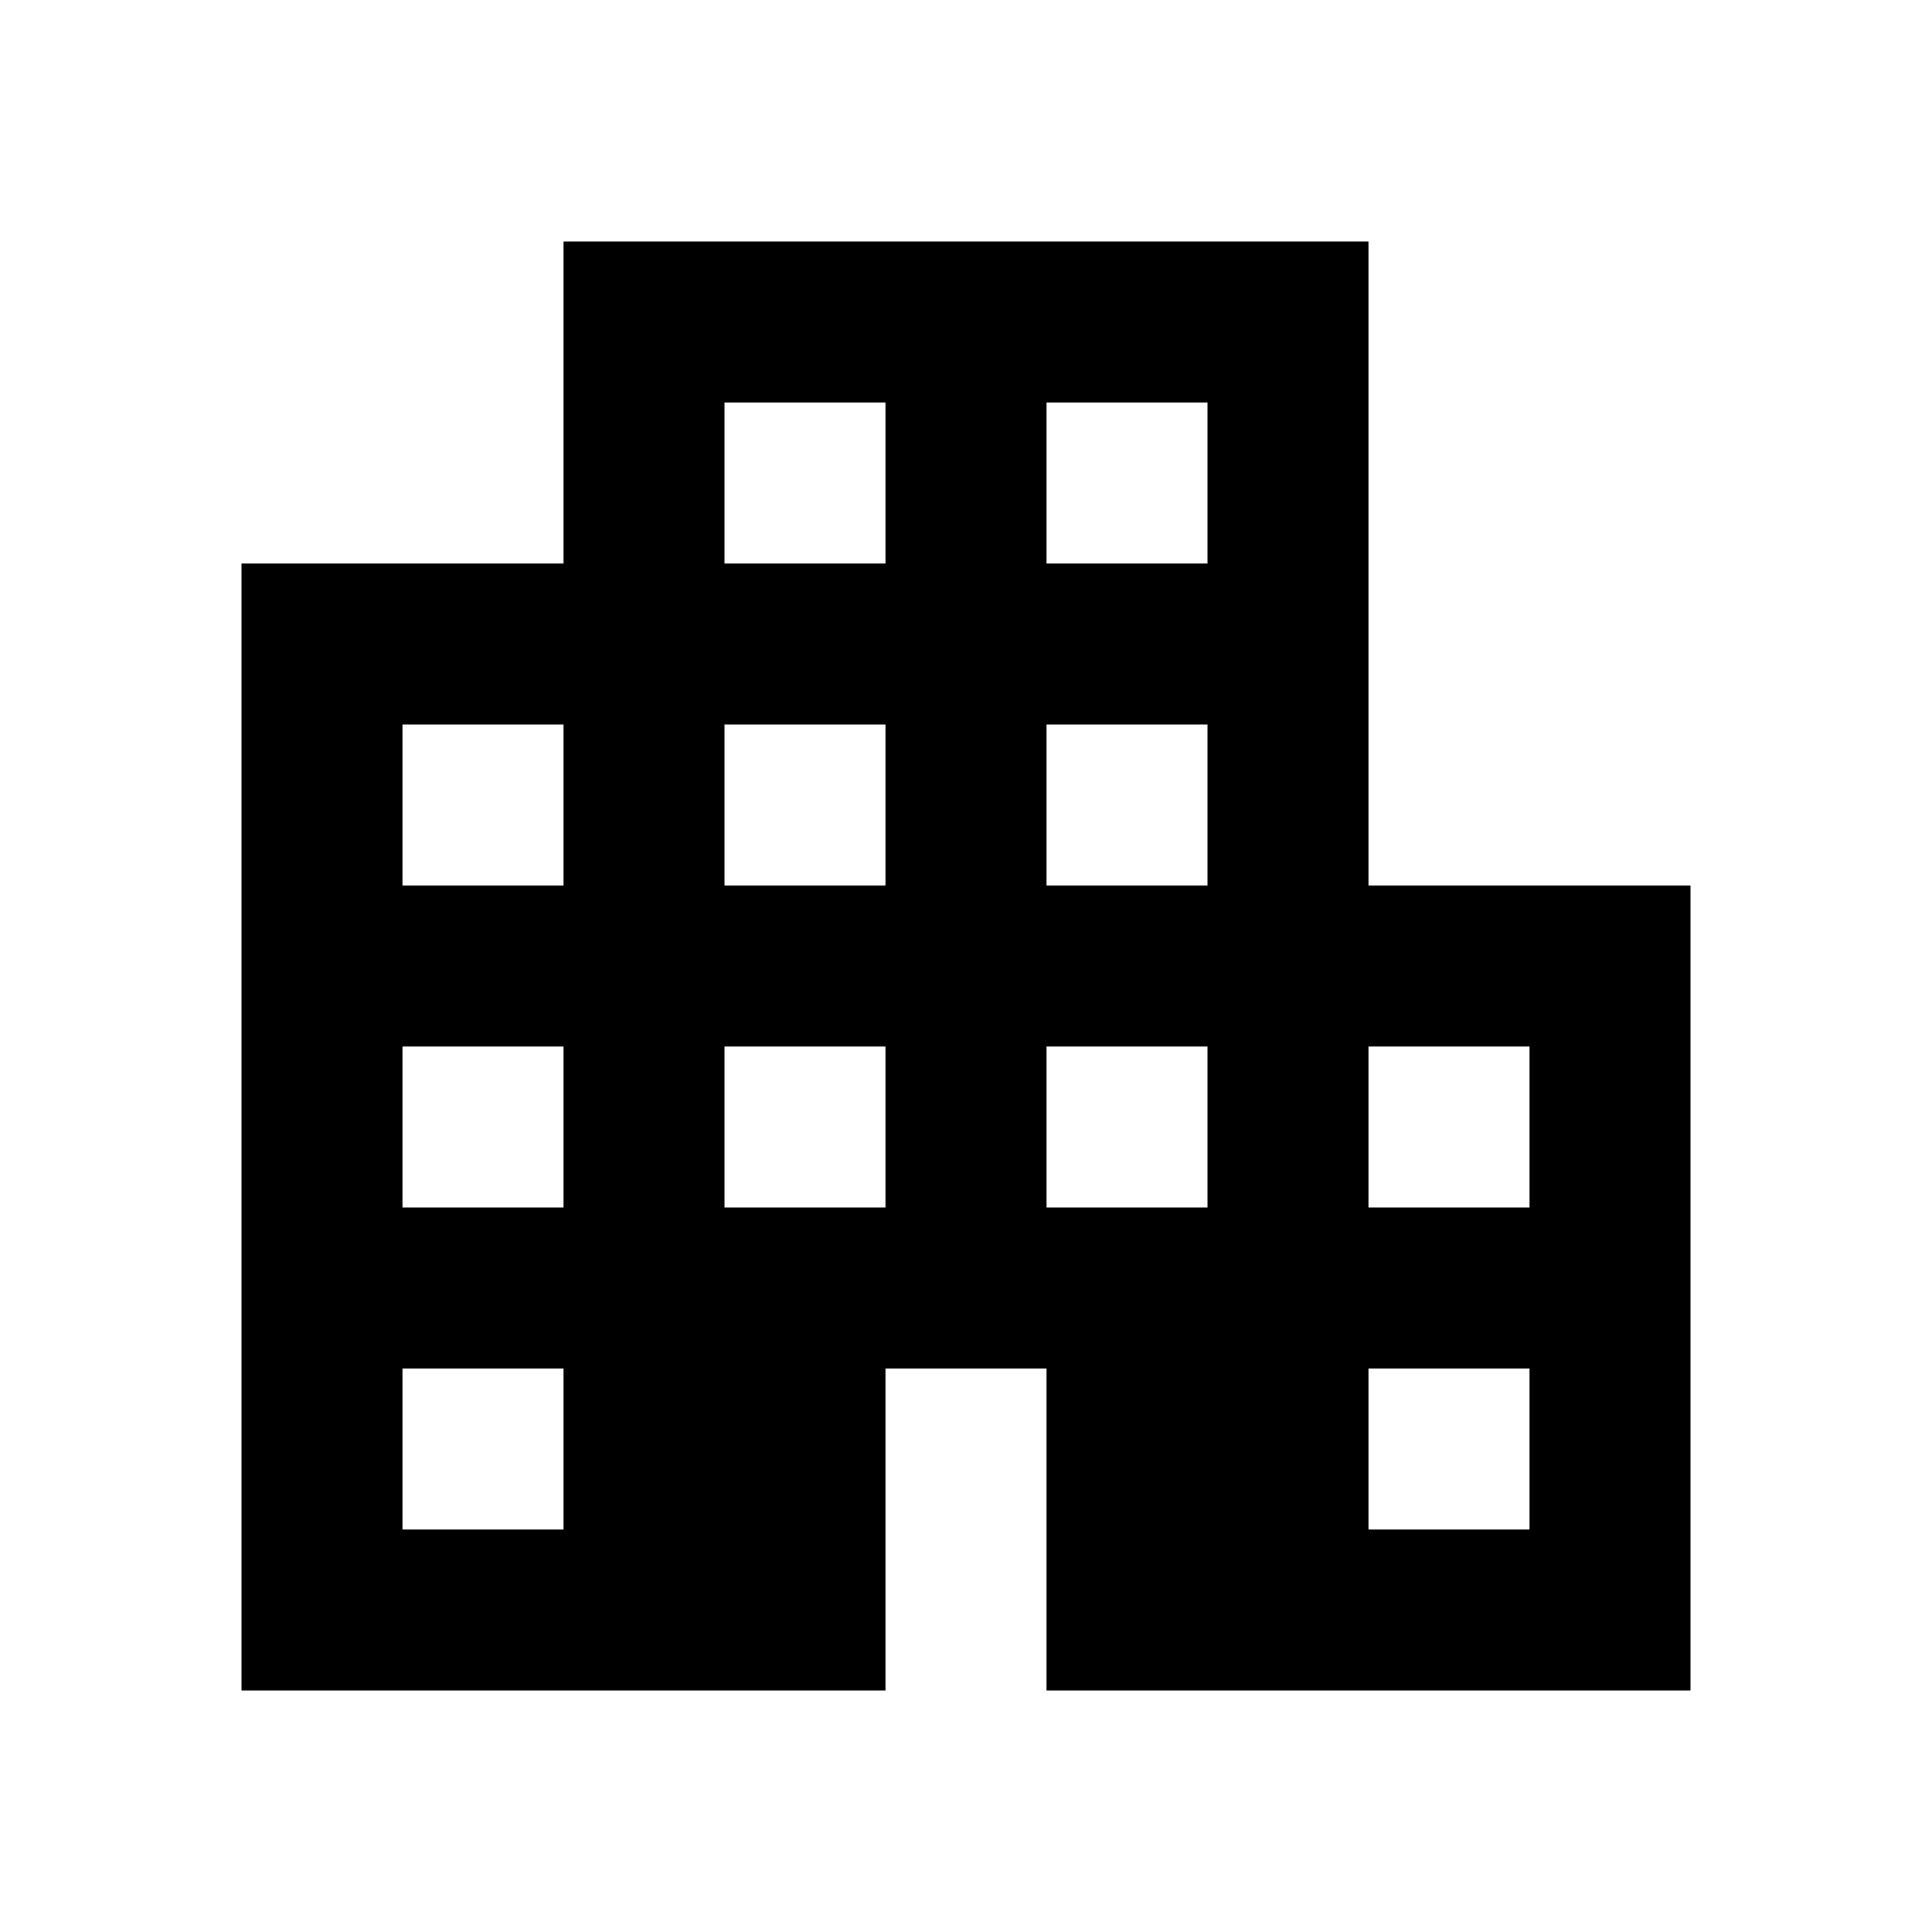
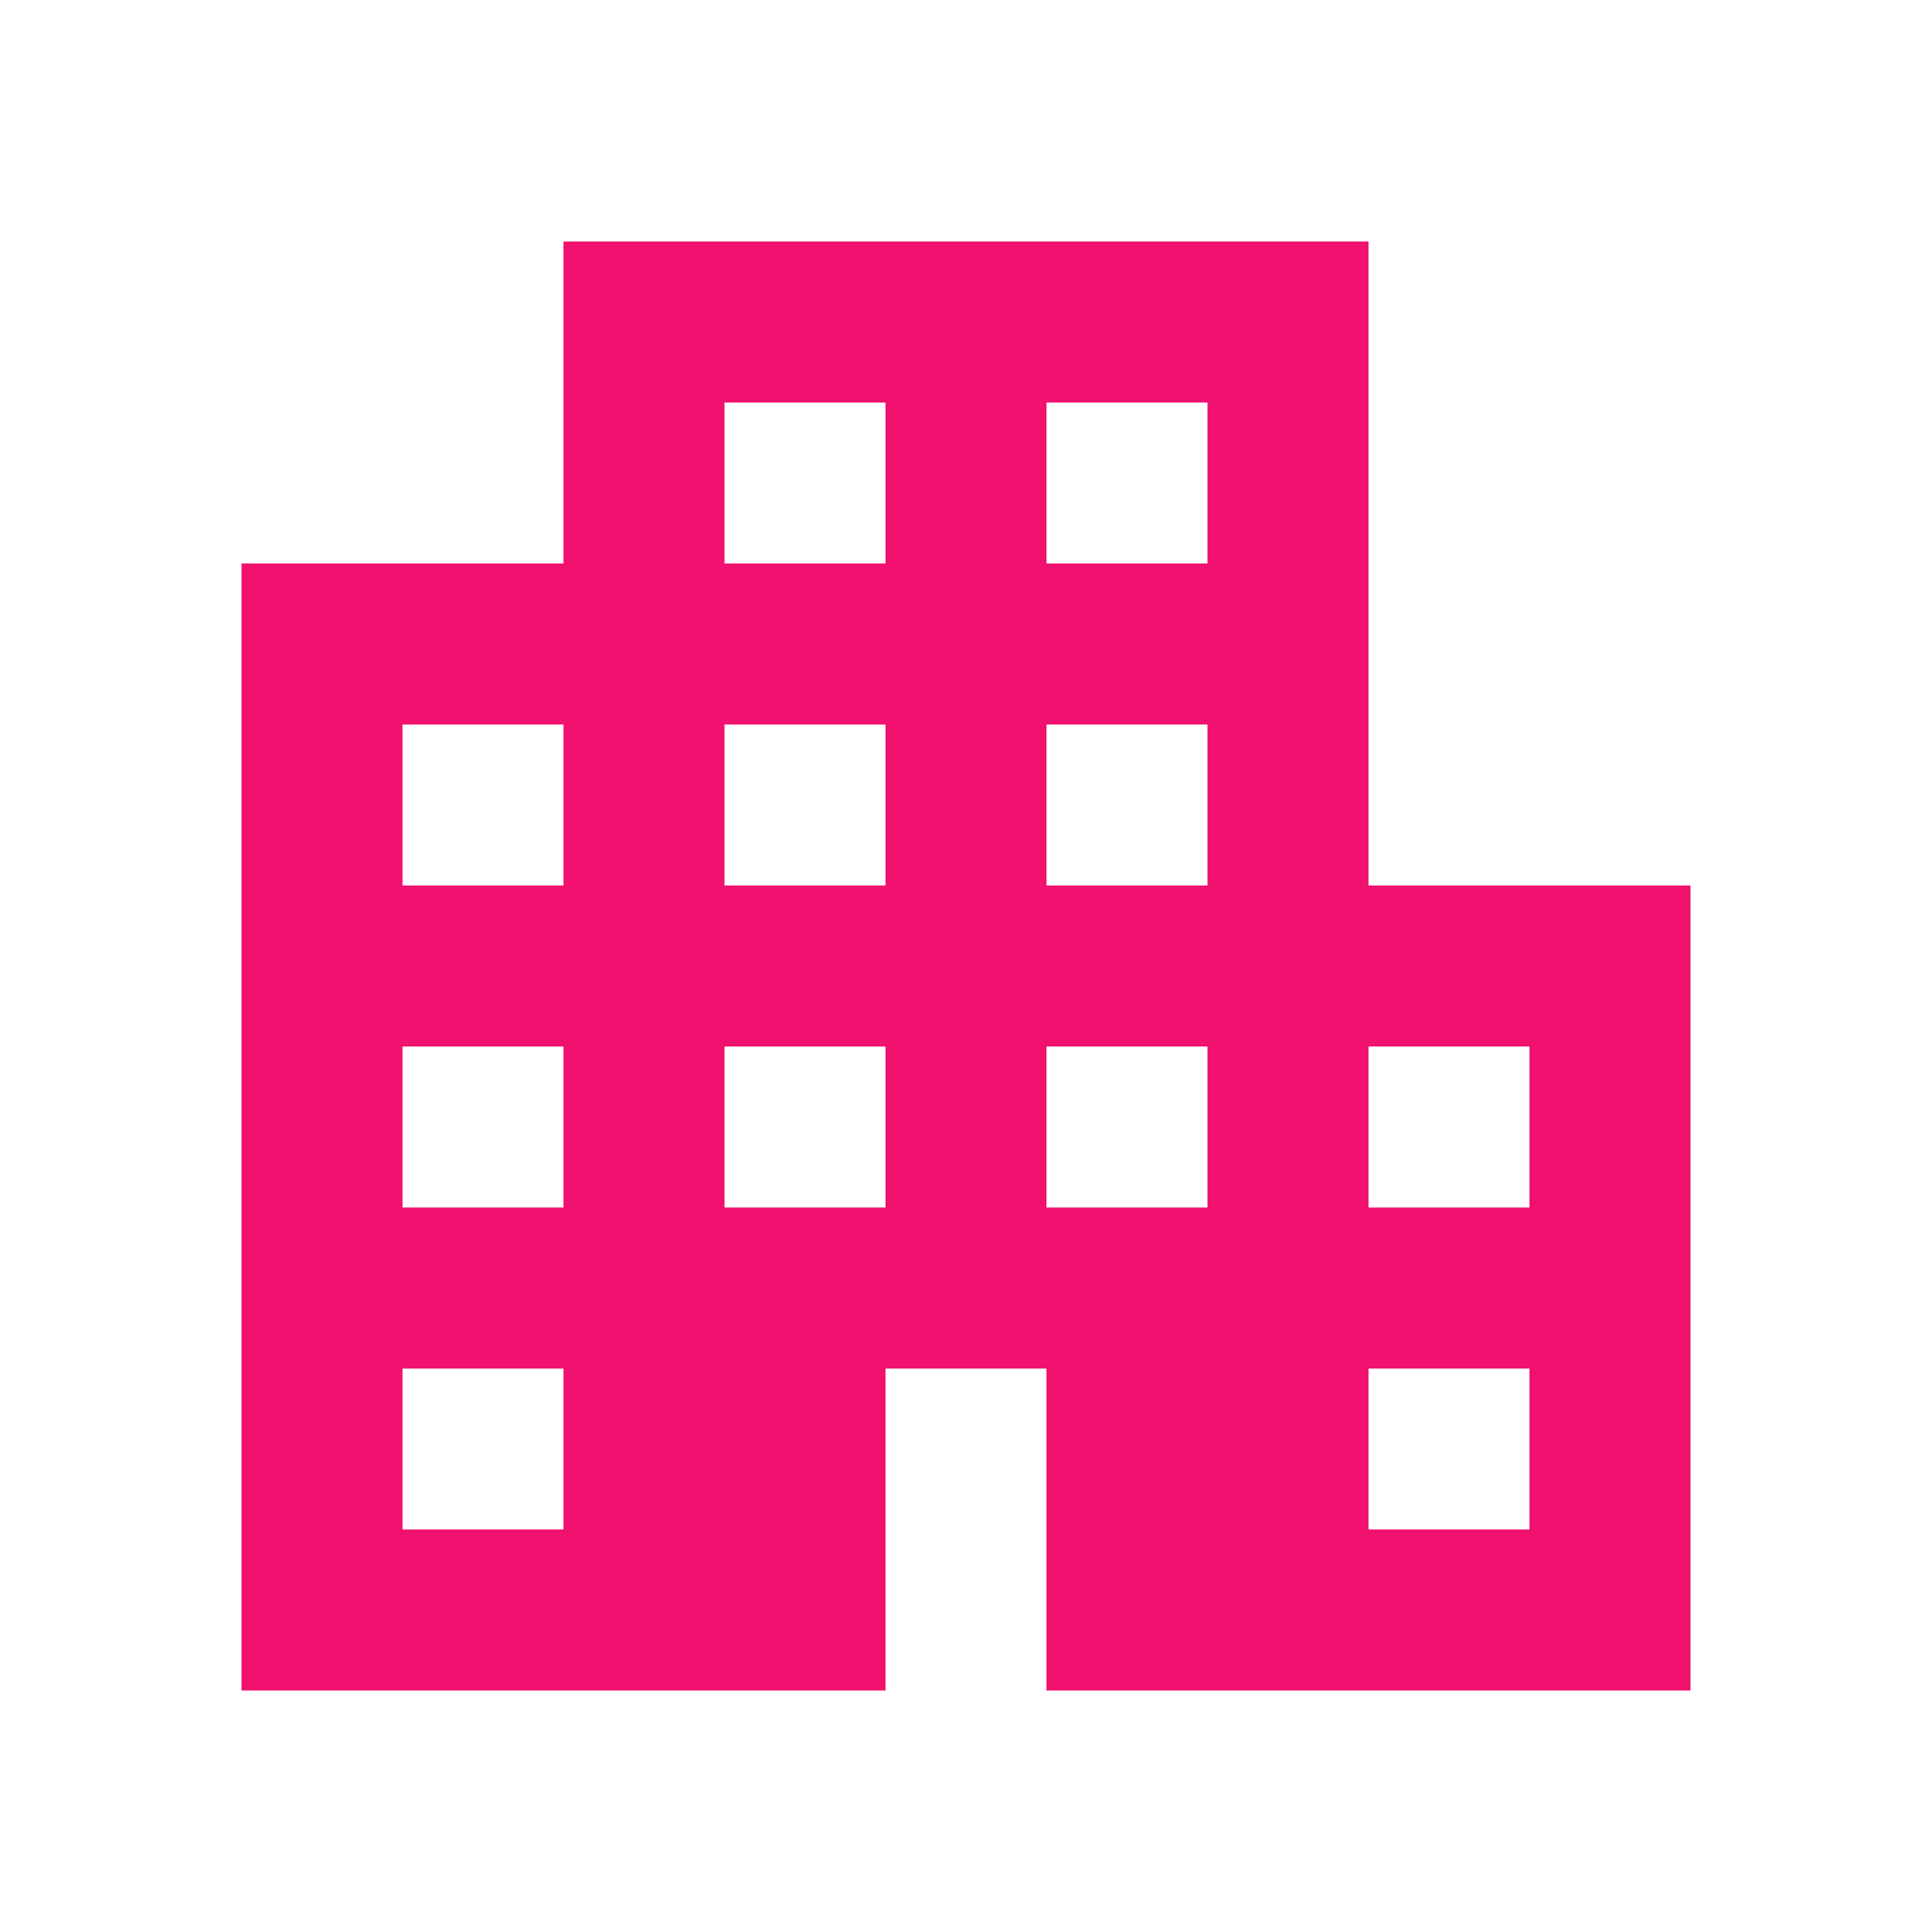
- <svg xmlns="http://www.w3.org/2000/svg" height="24" viewBox="0 -960 960 960" width="24">
+ <svg xmlns="http://www.w3.org/2000/svg" fill="#F1116F" height="24" viewBox="0 -960 960 960" width="24">
  <path d="M120-120v-560h160v-160h400v320h160v400H520v-160h-80v160H120Zm80-80h80v-80h-80v80Zm0-160h80v-80h-80v80Zm0-160h80v-80h-80v80Zm160 160h80v-80h-80v80Zm0-160h80v-80h-80v80Zm0-160h80v-80h-80v80Zm160 320h80v-80h-80v80Zm0-160h80v-80h-80v80Zm0-160h80v-80h-80v80Zm160 480h80v-80h-80v80Zm0-160h80v-80h-80v80Z" />
</svg>
